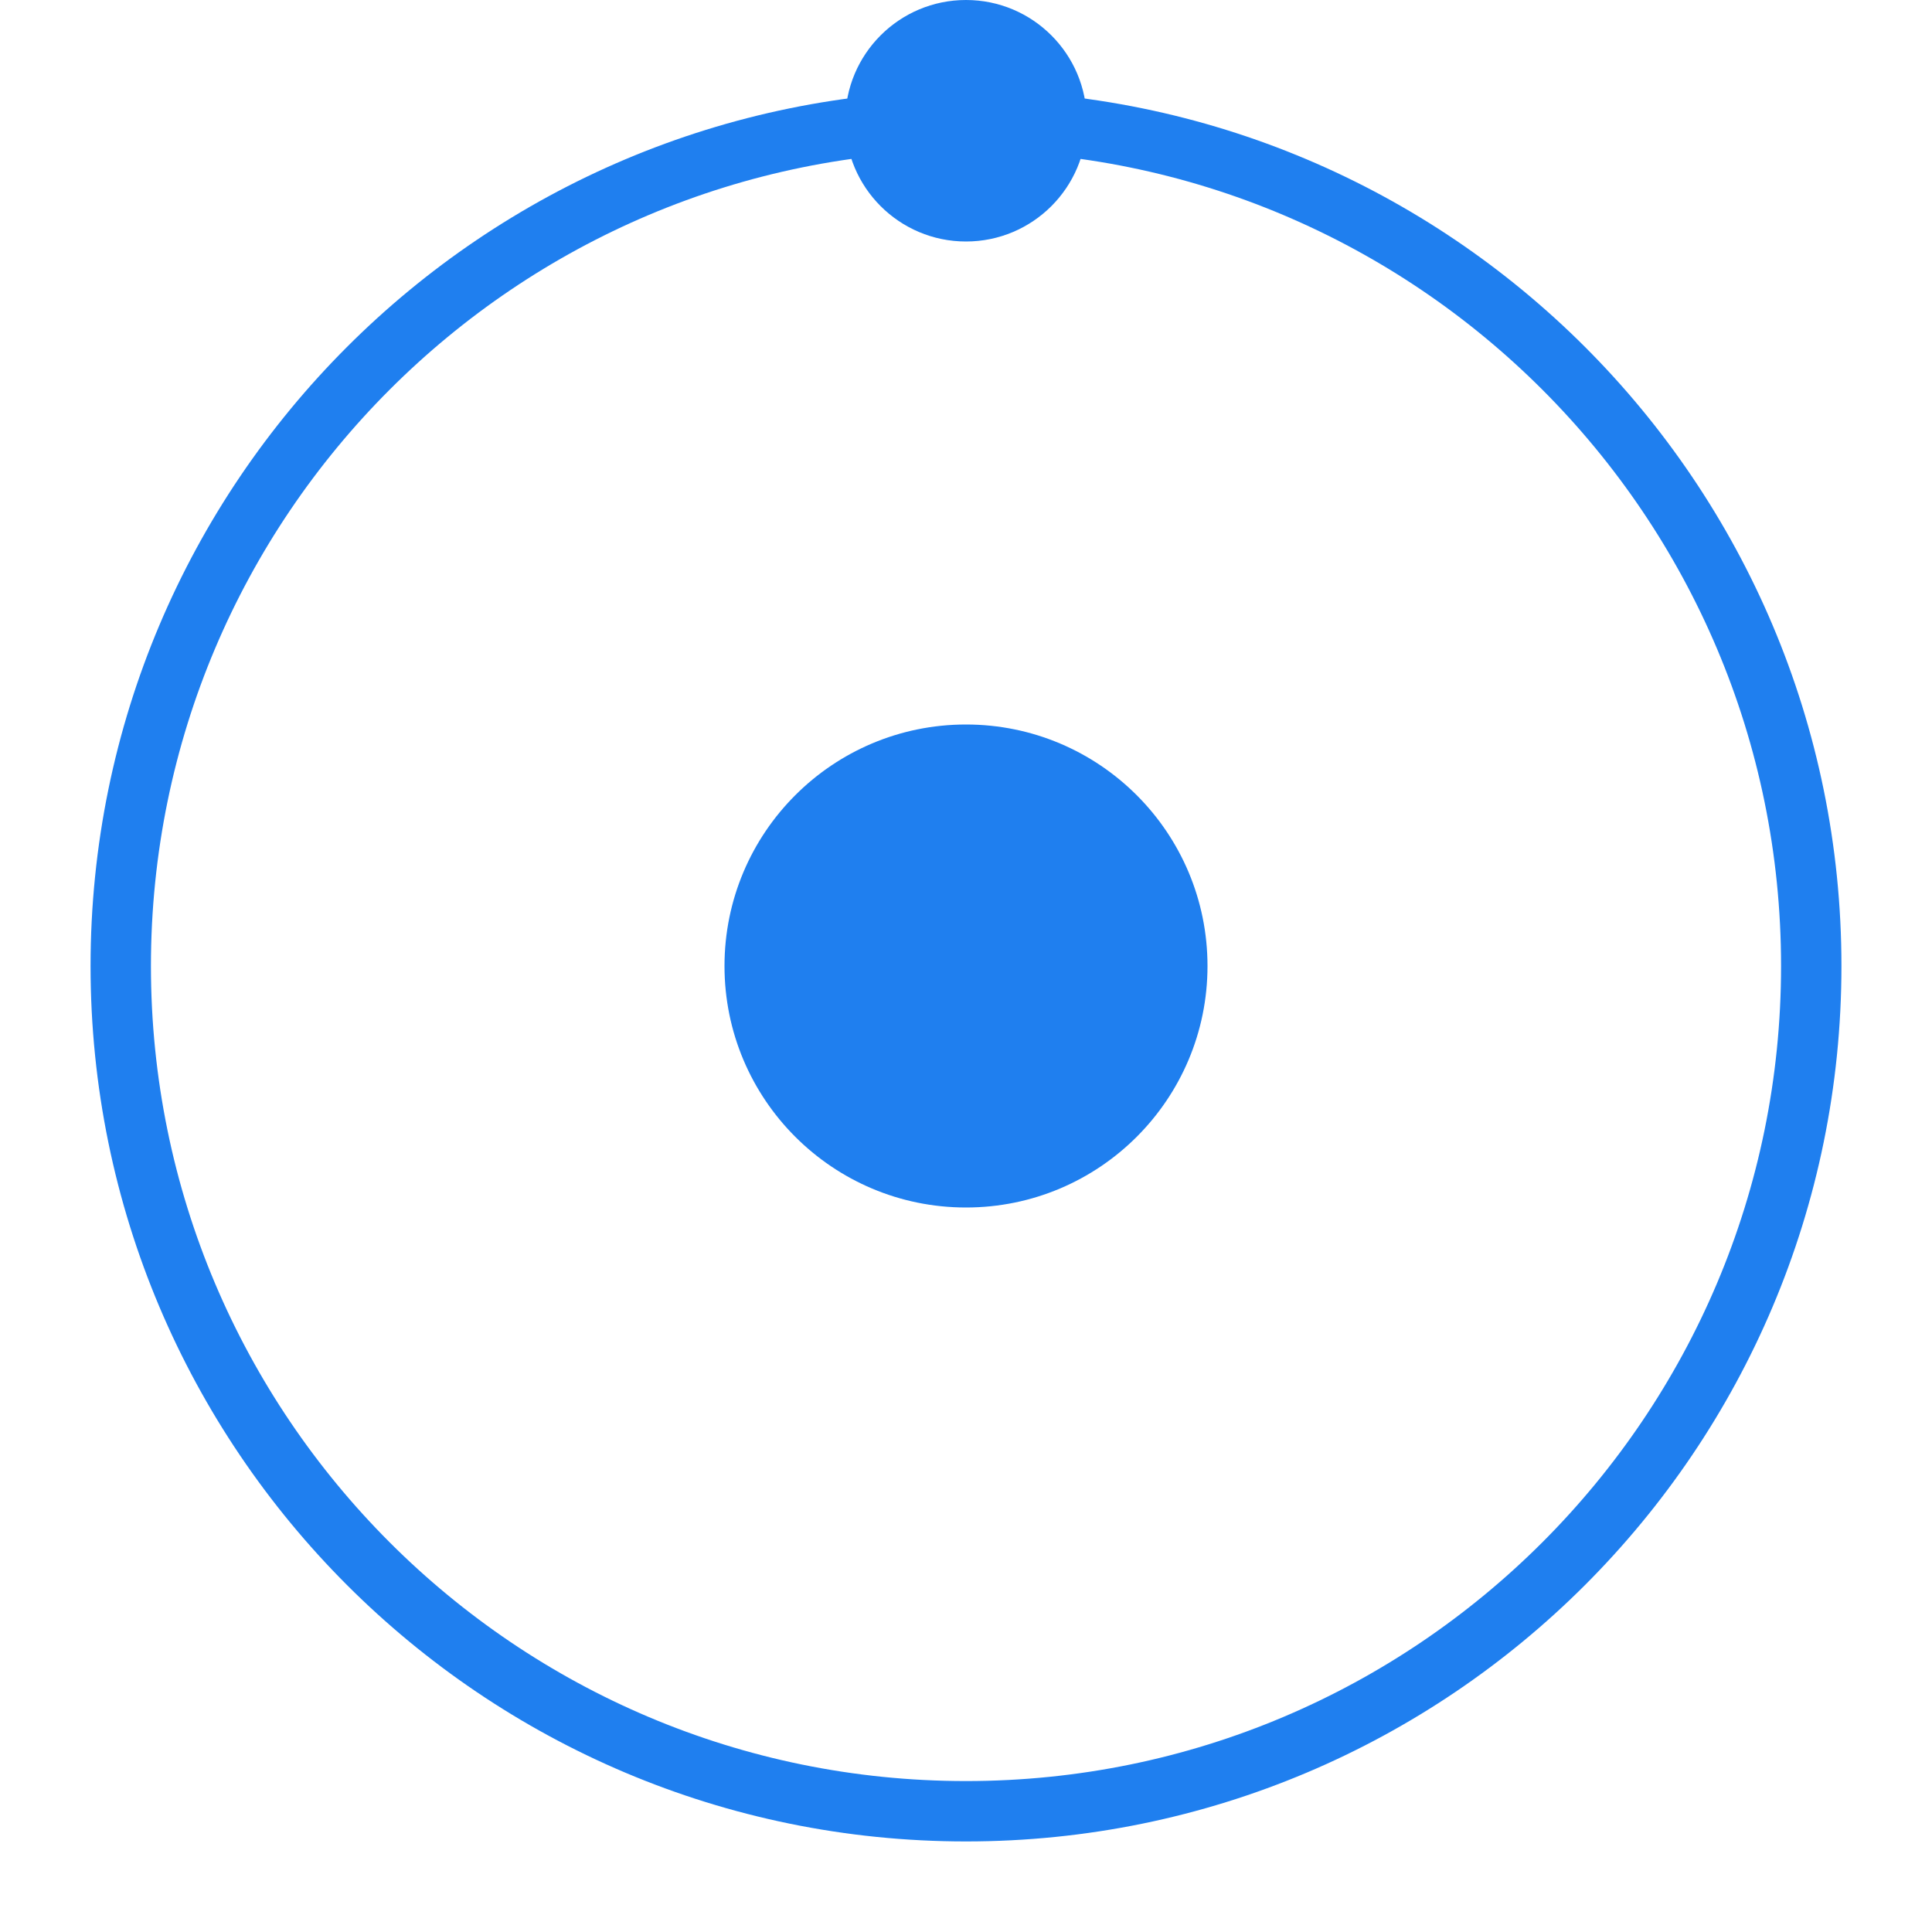
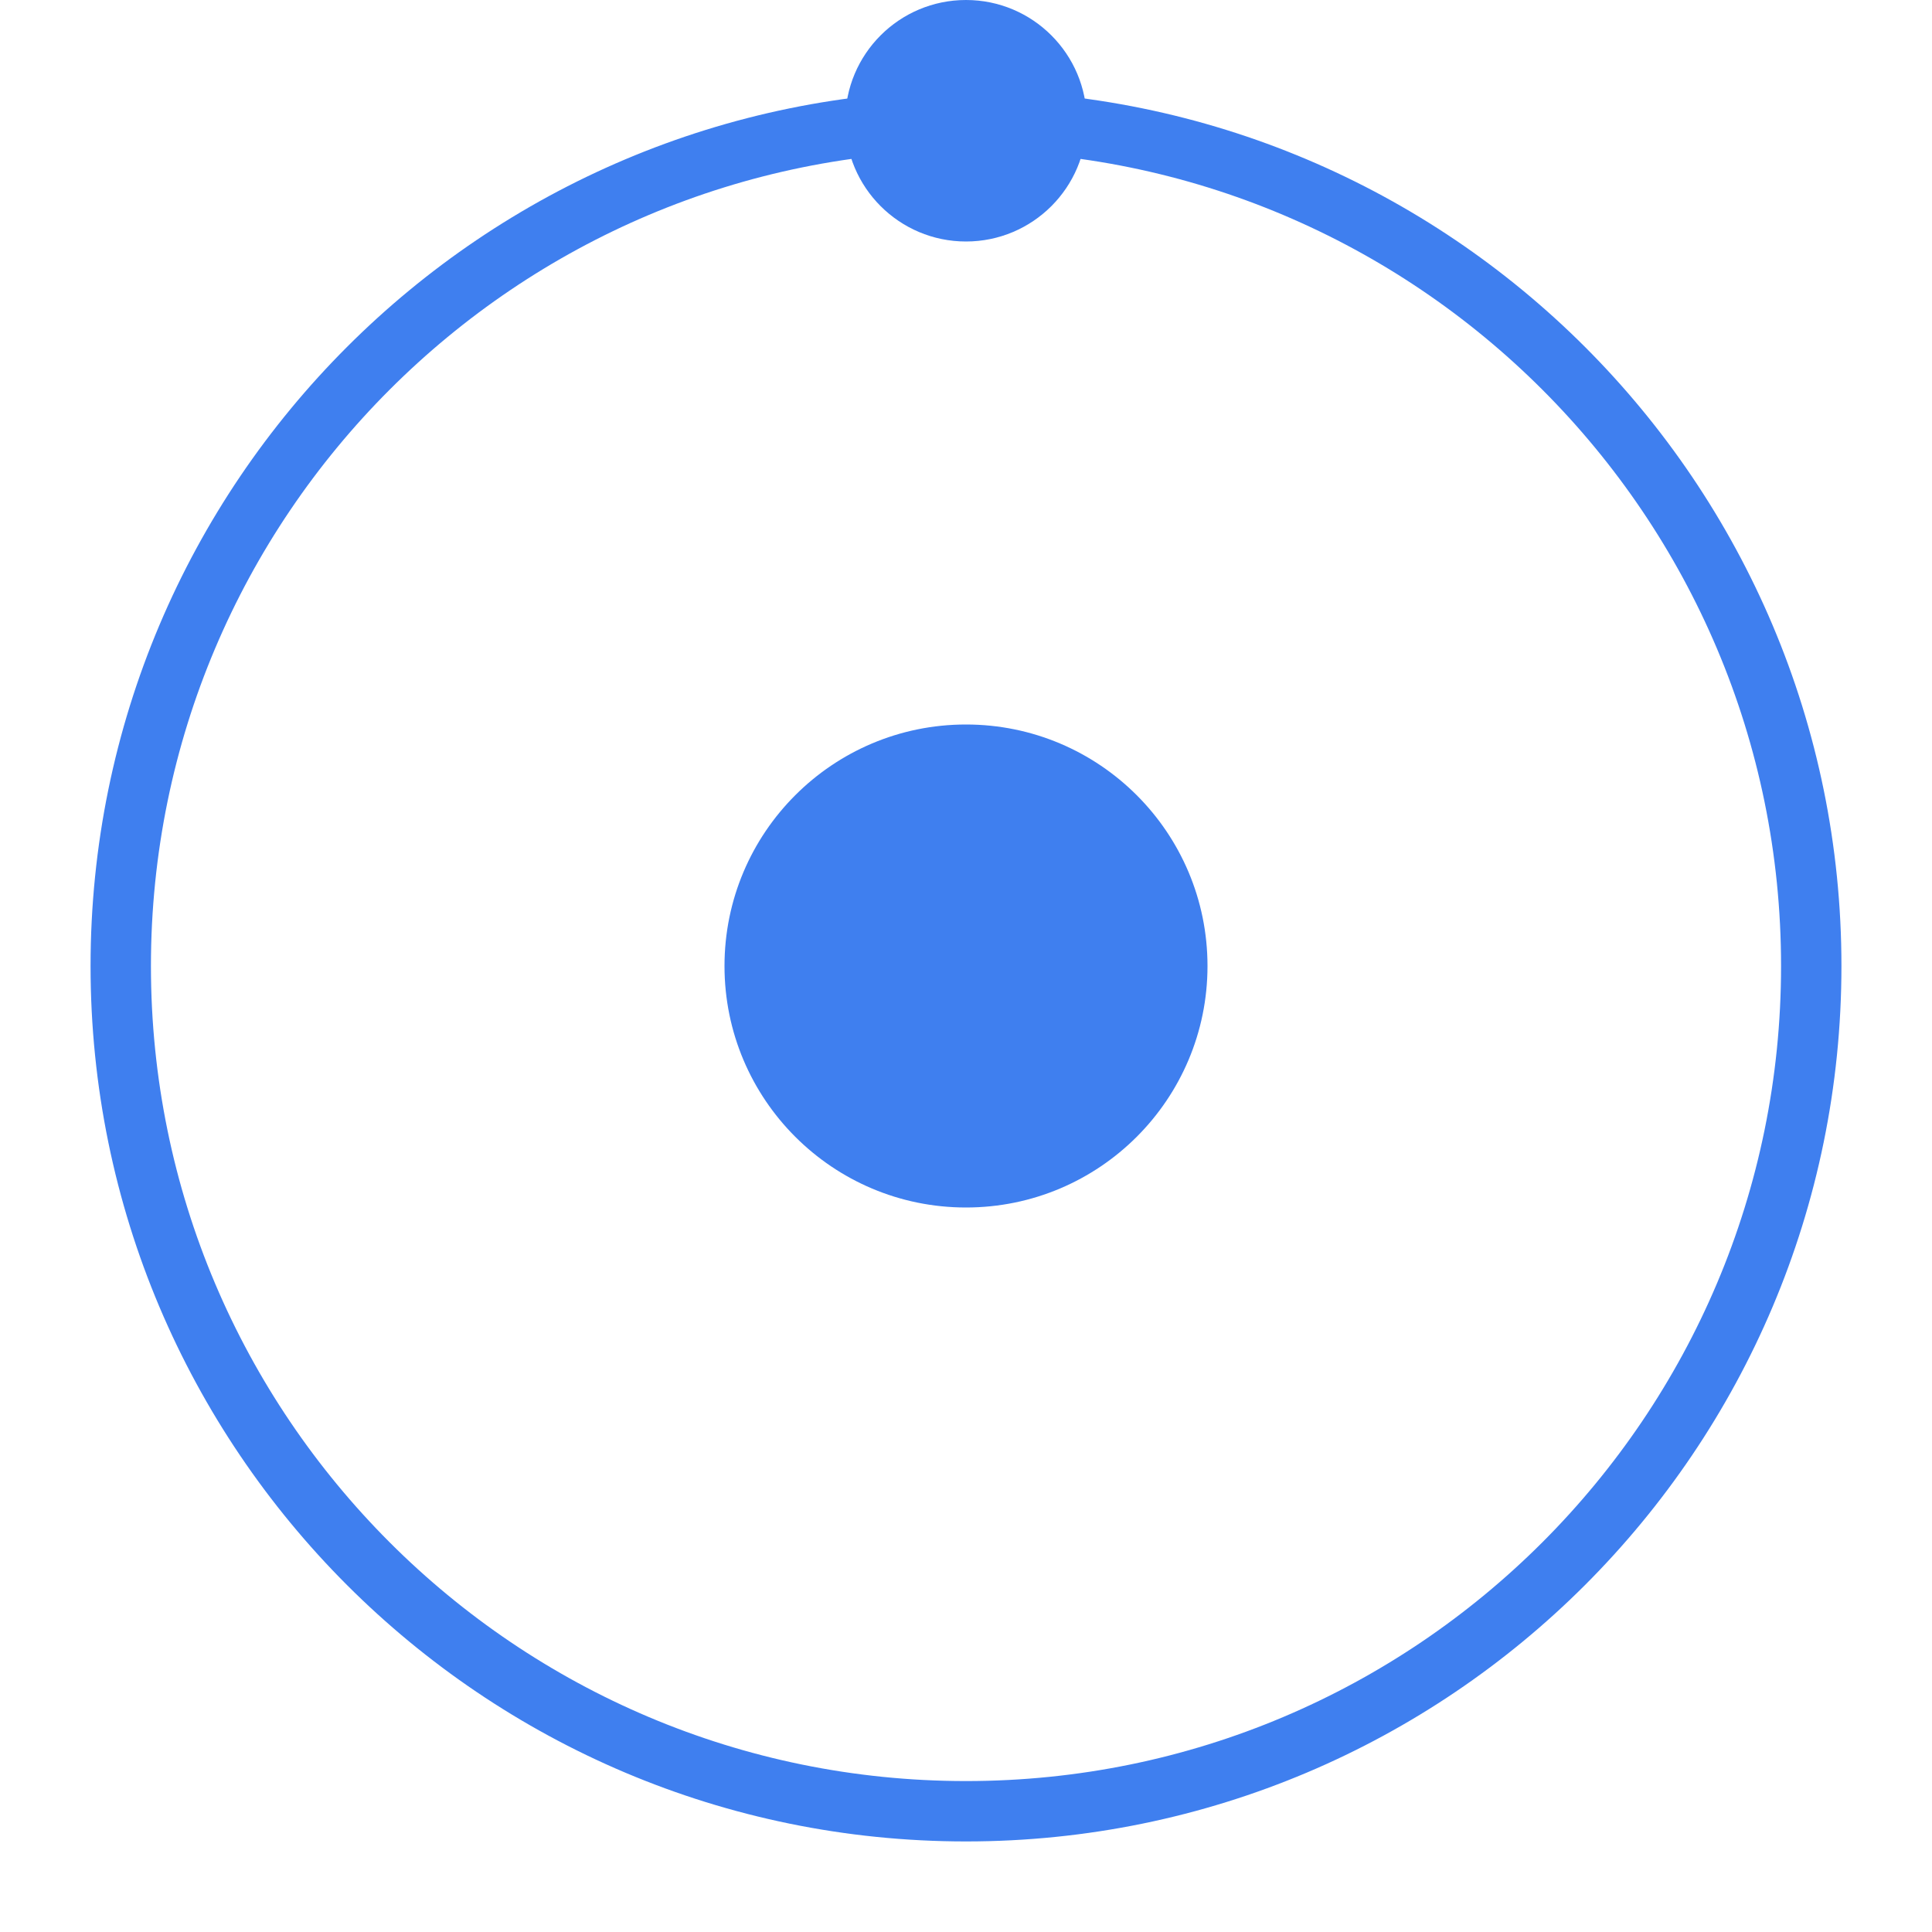
<svg xmlns="http://www.w3.org/2000/svg" viewBox="0 0 32 32">
-   <circle r="14" cx="16" cy="16" fill="none" stroke="#1f7fef" stroke-width="1" />
-   <circle r="4" cx="16" cy="16" fill="#1f7fef" />
-   <circle r="2" cx="16" cy="2" fill="#1f7fef" />
+   <circle r="14" cx="16" cy="16" fill="none" stroke="#3f7fef" stroke-width="1" />
+   <circle r="4" cx="16" cy="16" fill="#3f7fef" />
+   <circle r="2" cx="16" cy="2" fill="#3f7fef" />
</svg>
